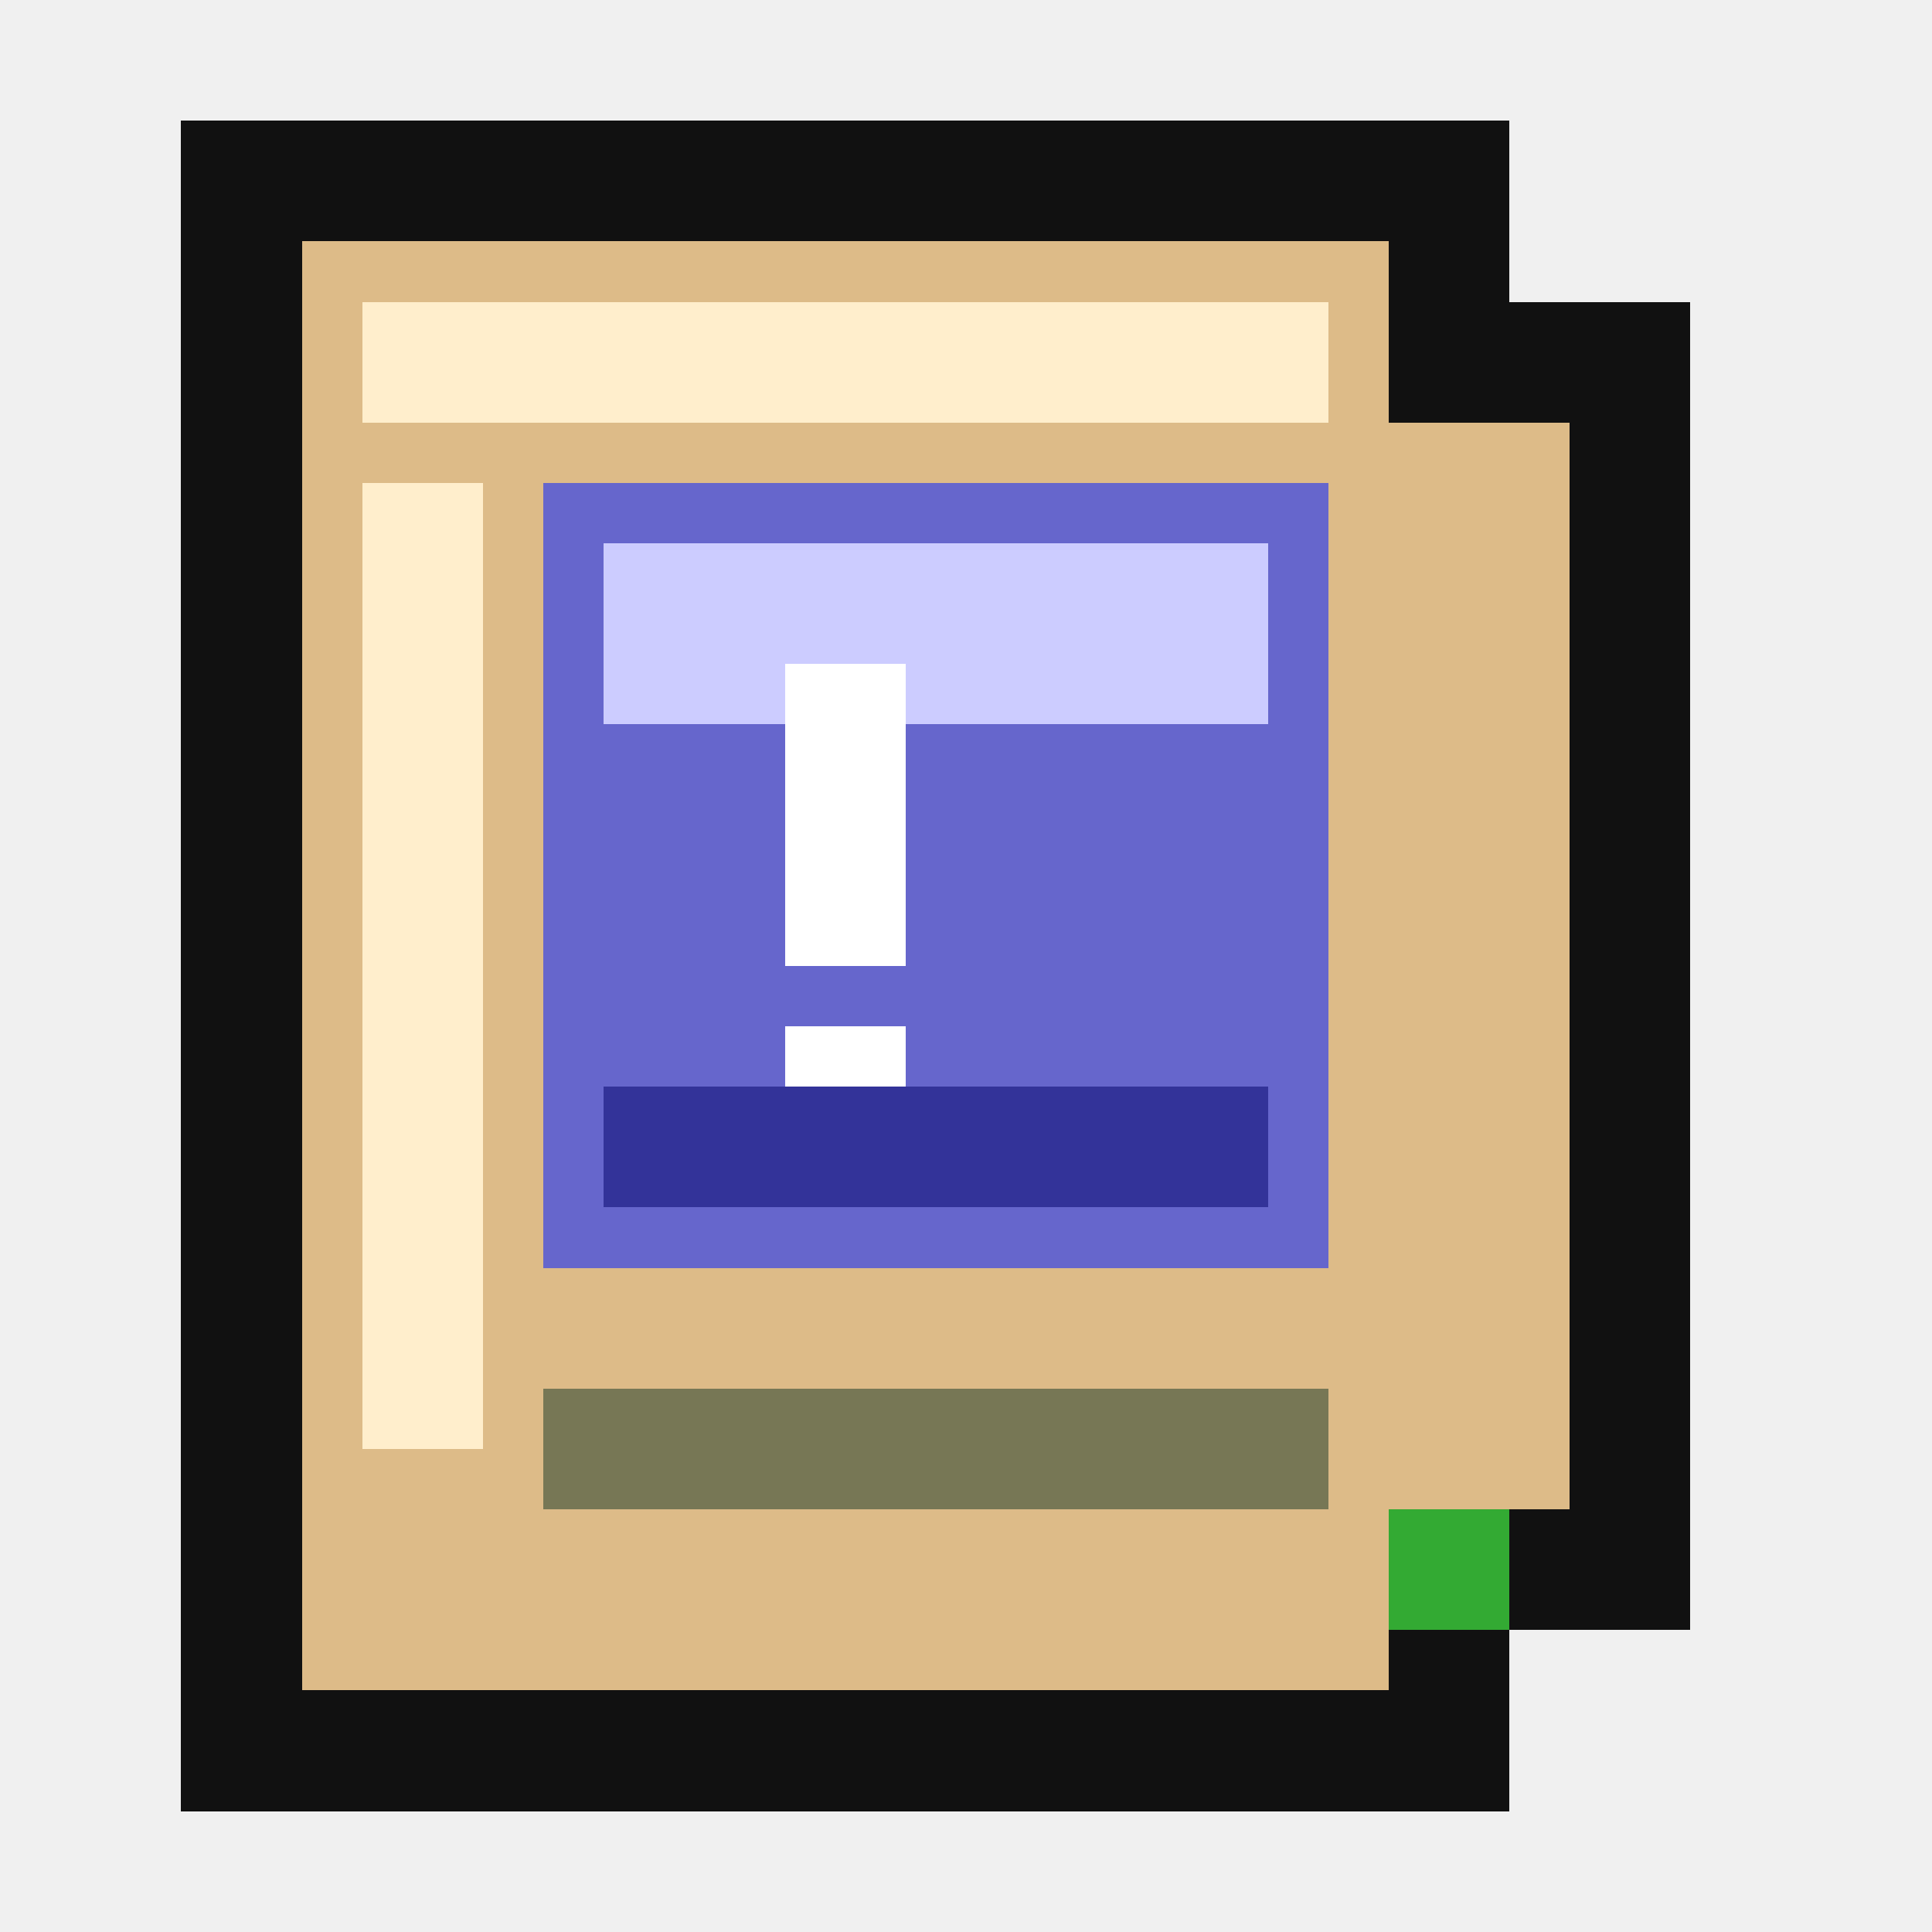
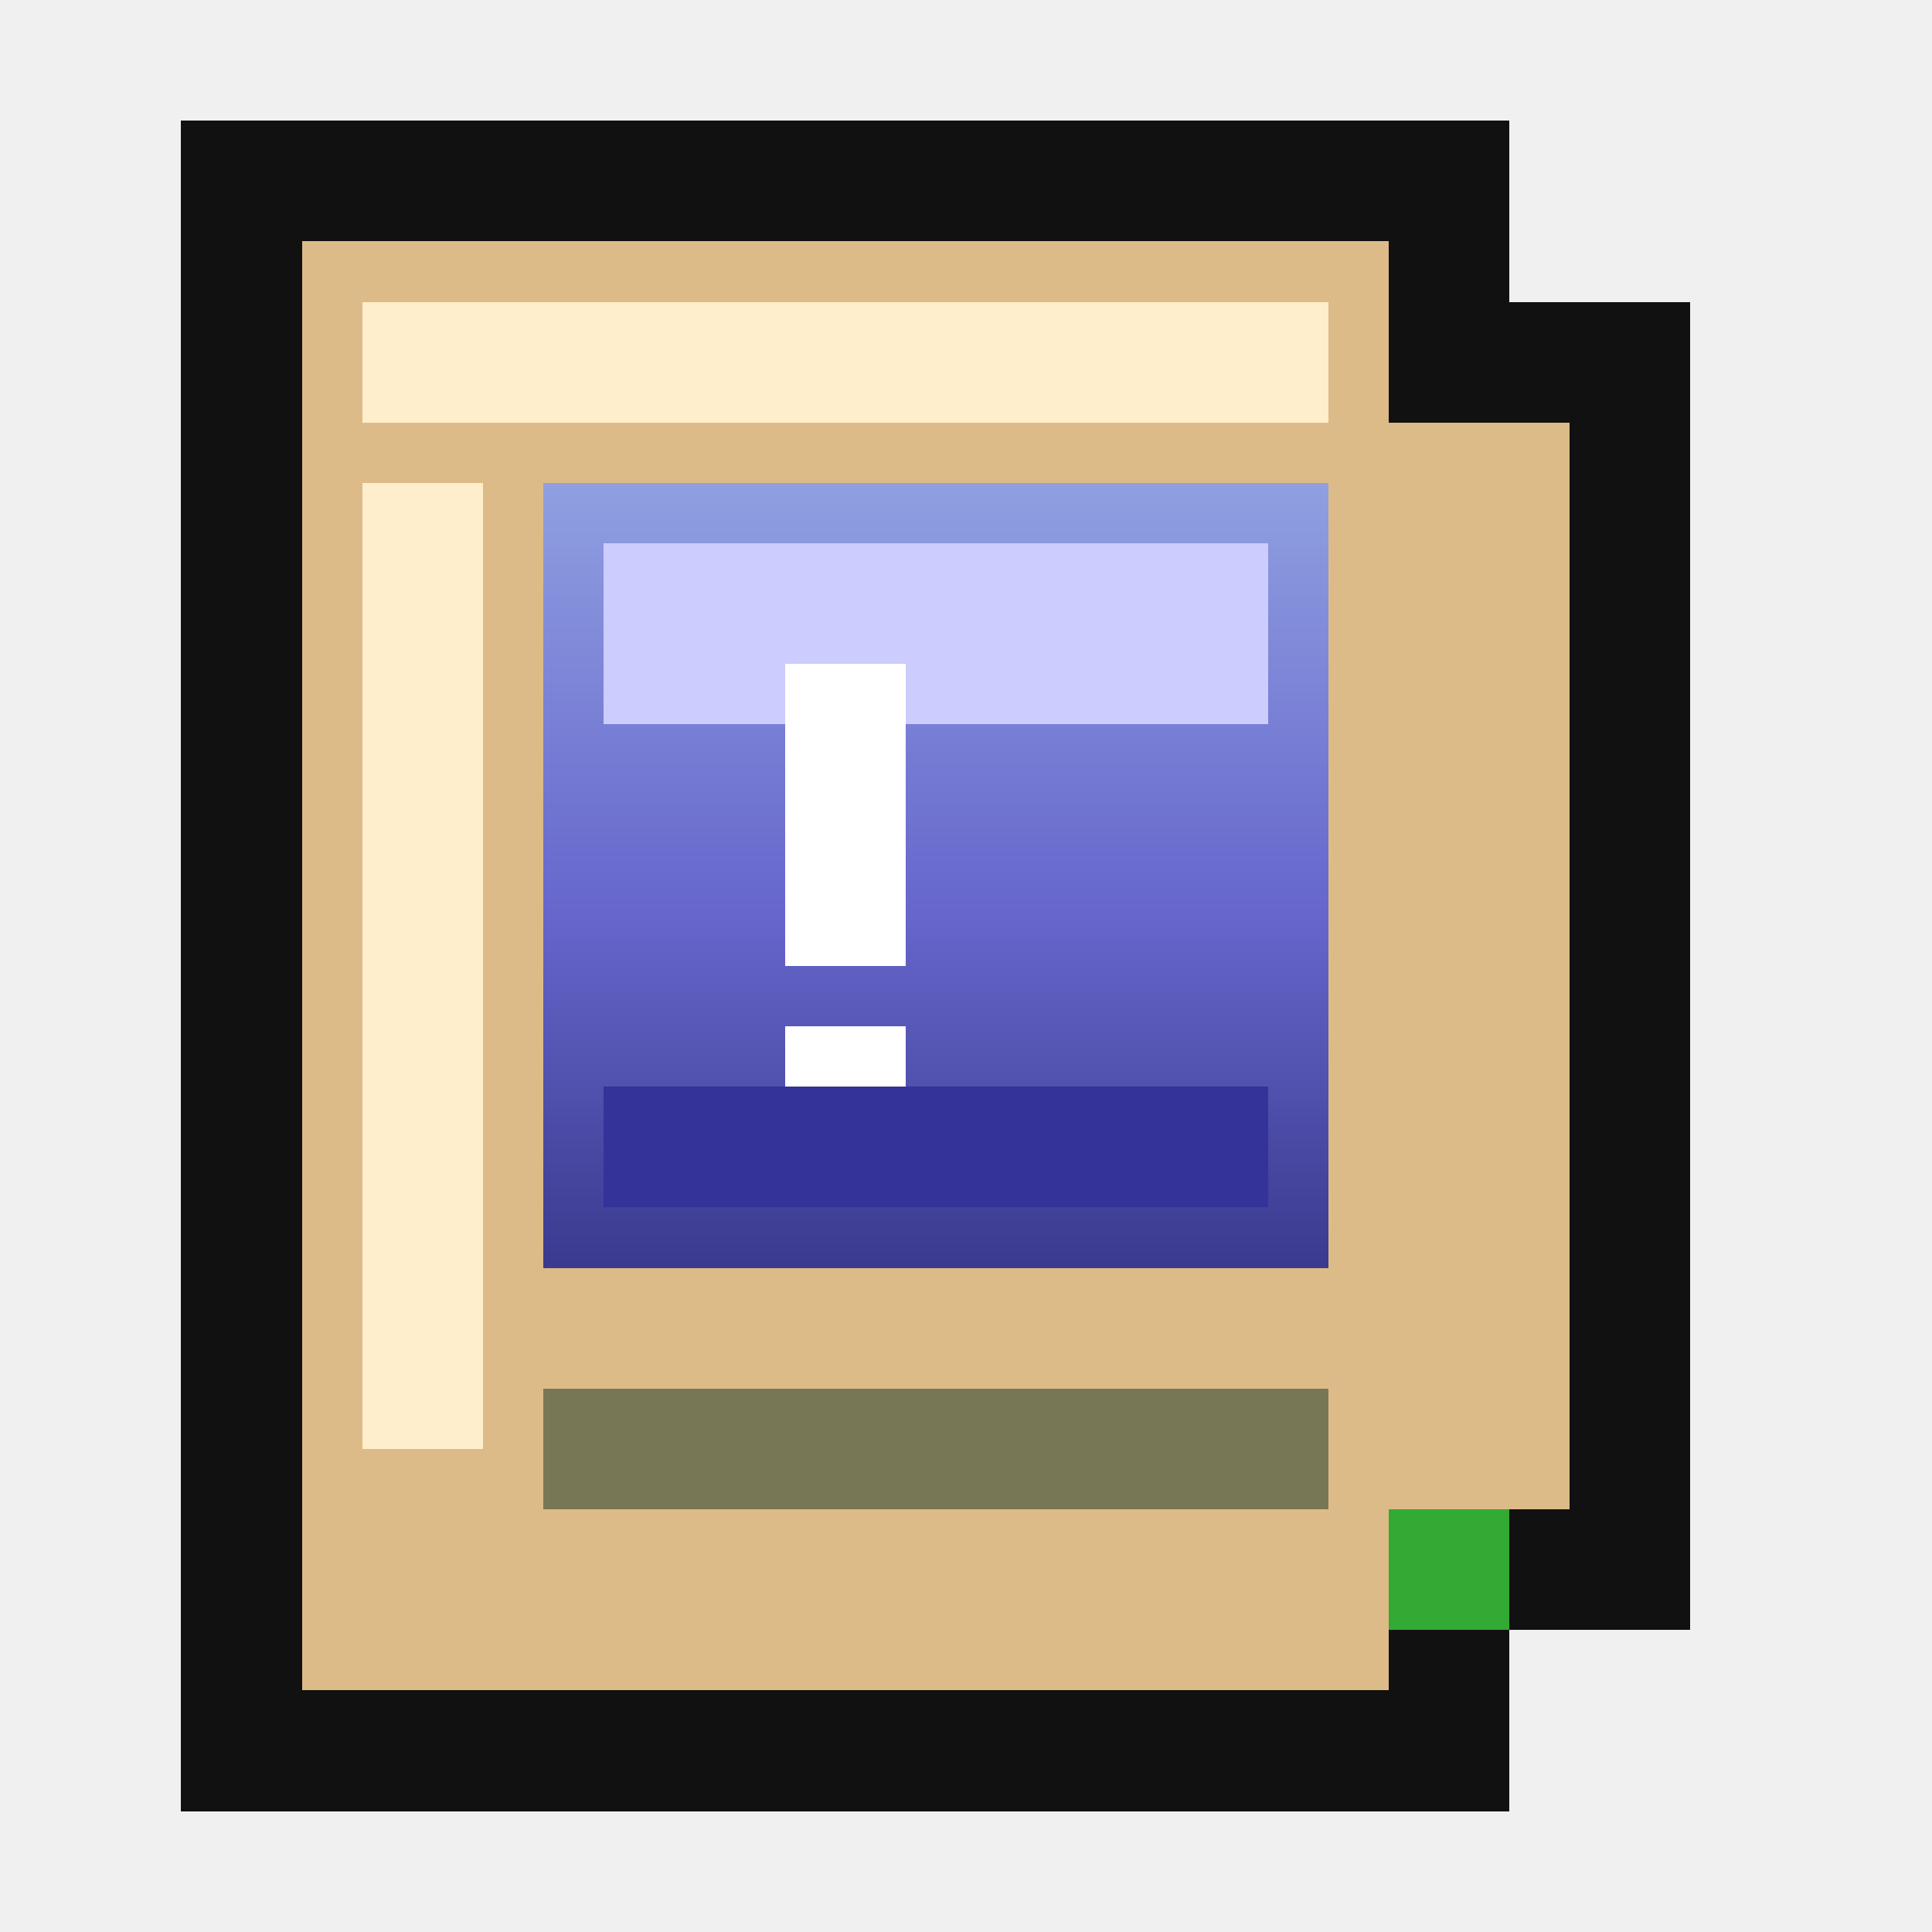
<svg xmlns="http://www.w3.org/2000/svg" width="32" height="32" viewBox="0 0 32 32" shape-rendering="crispEdges">
+   <defs>
+     <linearGradient id="g-alert" x1="0" y1="0" x2="0" y2="1">
+       <stop offset="0" stop-color="#8f9fe0" />
+       <stop offset="0.55" stop-color="#6666cc" />
+       <stop offset="1" stop-color="#3a3a8f" />
+     </linearGradient>
+   </defs>
  <path fill="#111" d="M3 2h22v3h3v22h-3v3H3z" />
  <path fill="#ddbb88" d="M5 4h18v3h3v18h-3v3H5z" />
  <path fill="#ffeecc" d="M6 5h16v2H6zM6 8h2v16H6z" />
-   <path fill="#6666cc" d="M9 8h13v13H9z" />
+   <path fill="url(#g-alert)" d="M9 8h13v13H9z" />
  <path fill="#ccccff" d="M10 9h11v3H10z" />
  <path fill="#333399" d="M10 18h11v2H10z" />
  <path fill="#ffffff" d="M13 11h2v5h-2zM13 17h2v1h-2z" />
  <path fill="#777755" d="M9 23h13v2H9z" />
  <path fill="#33aa33" d="M23 25h2v2h-2z" />
</svg>
